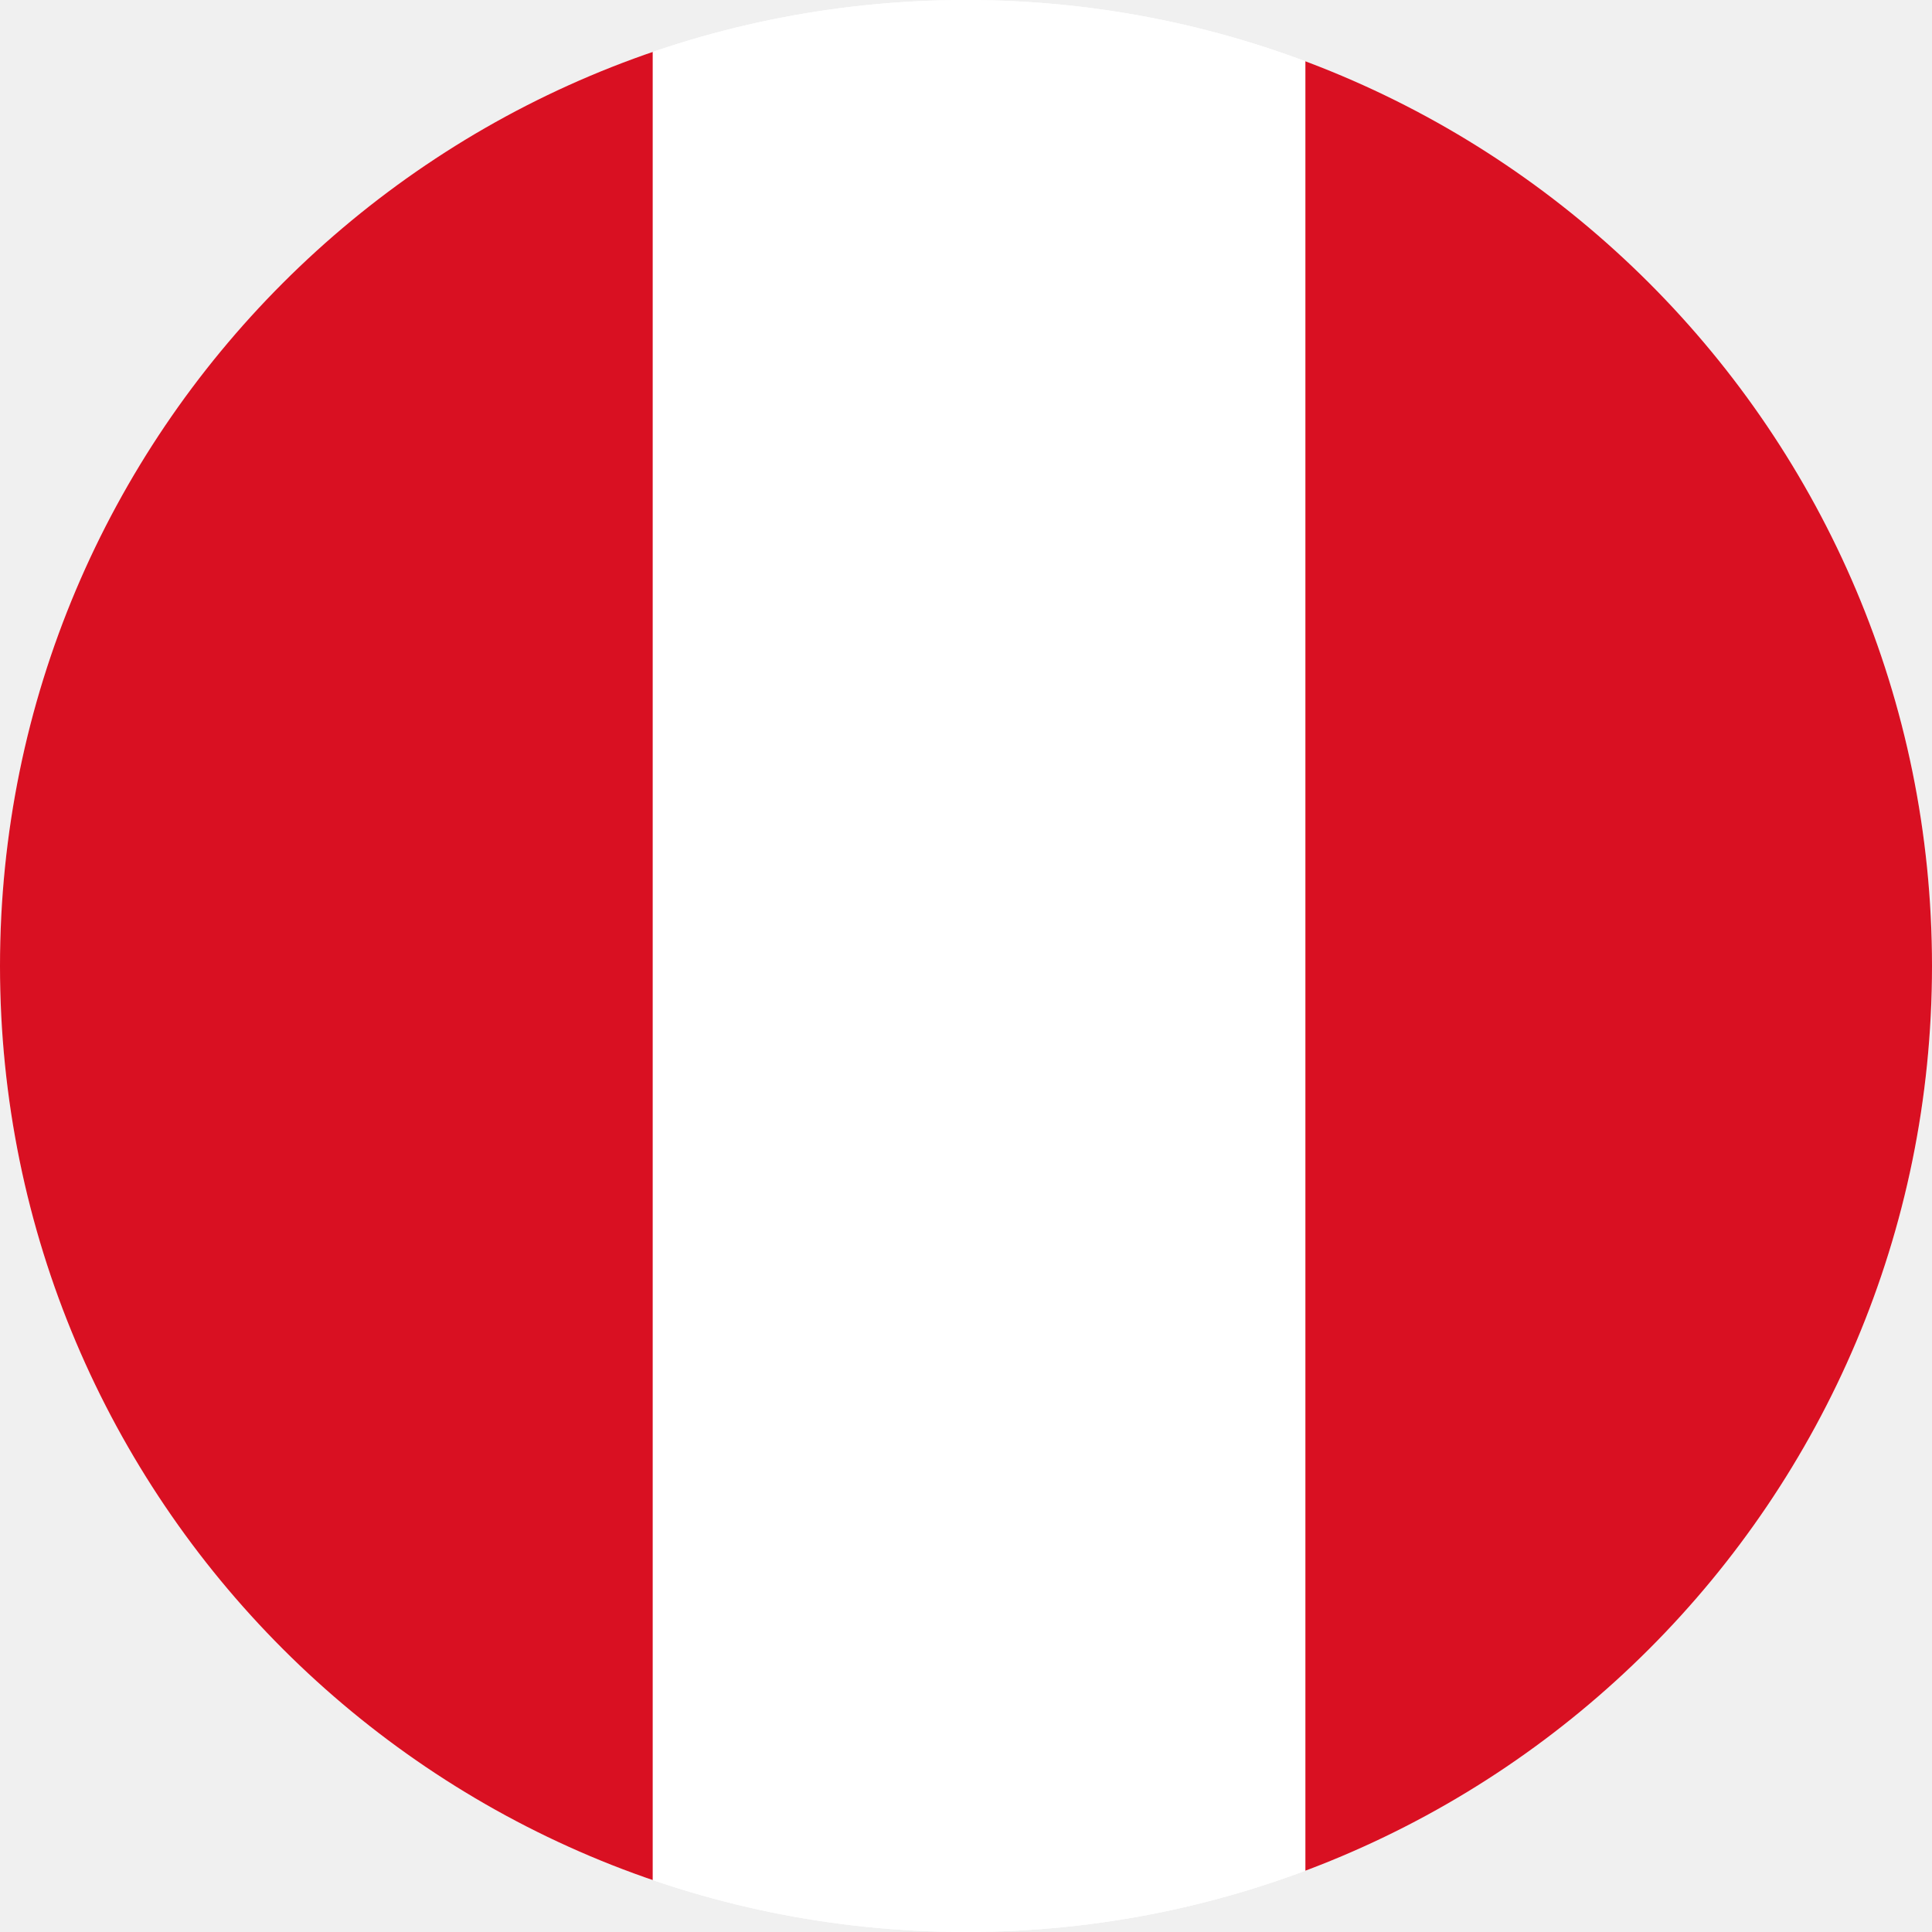
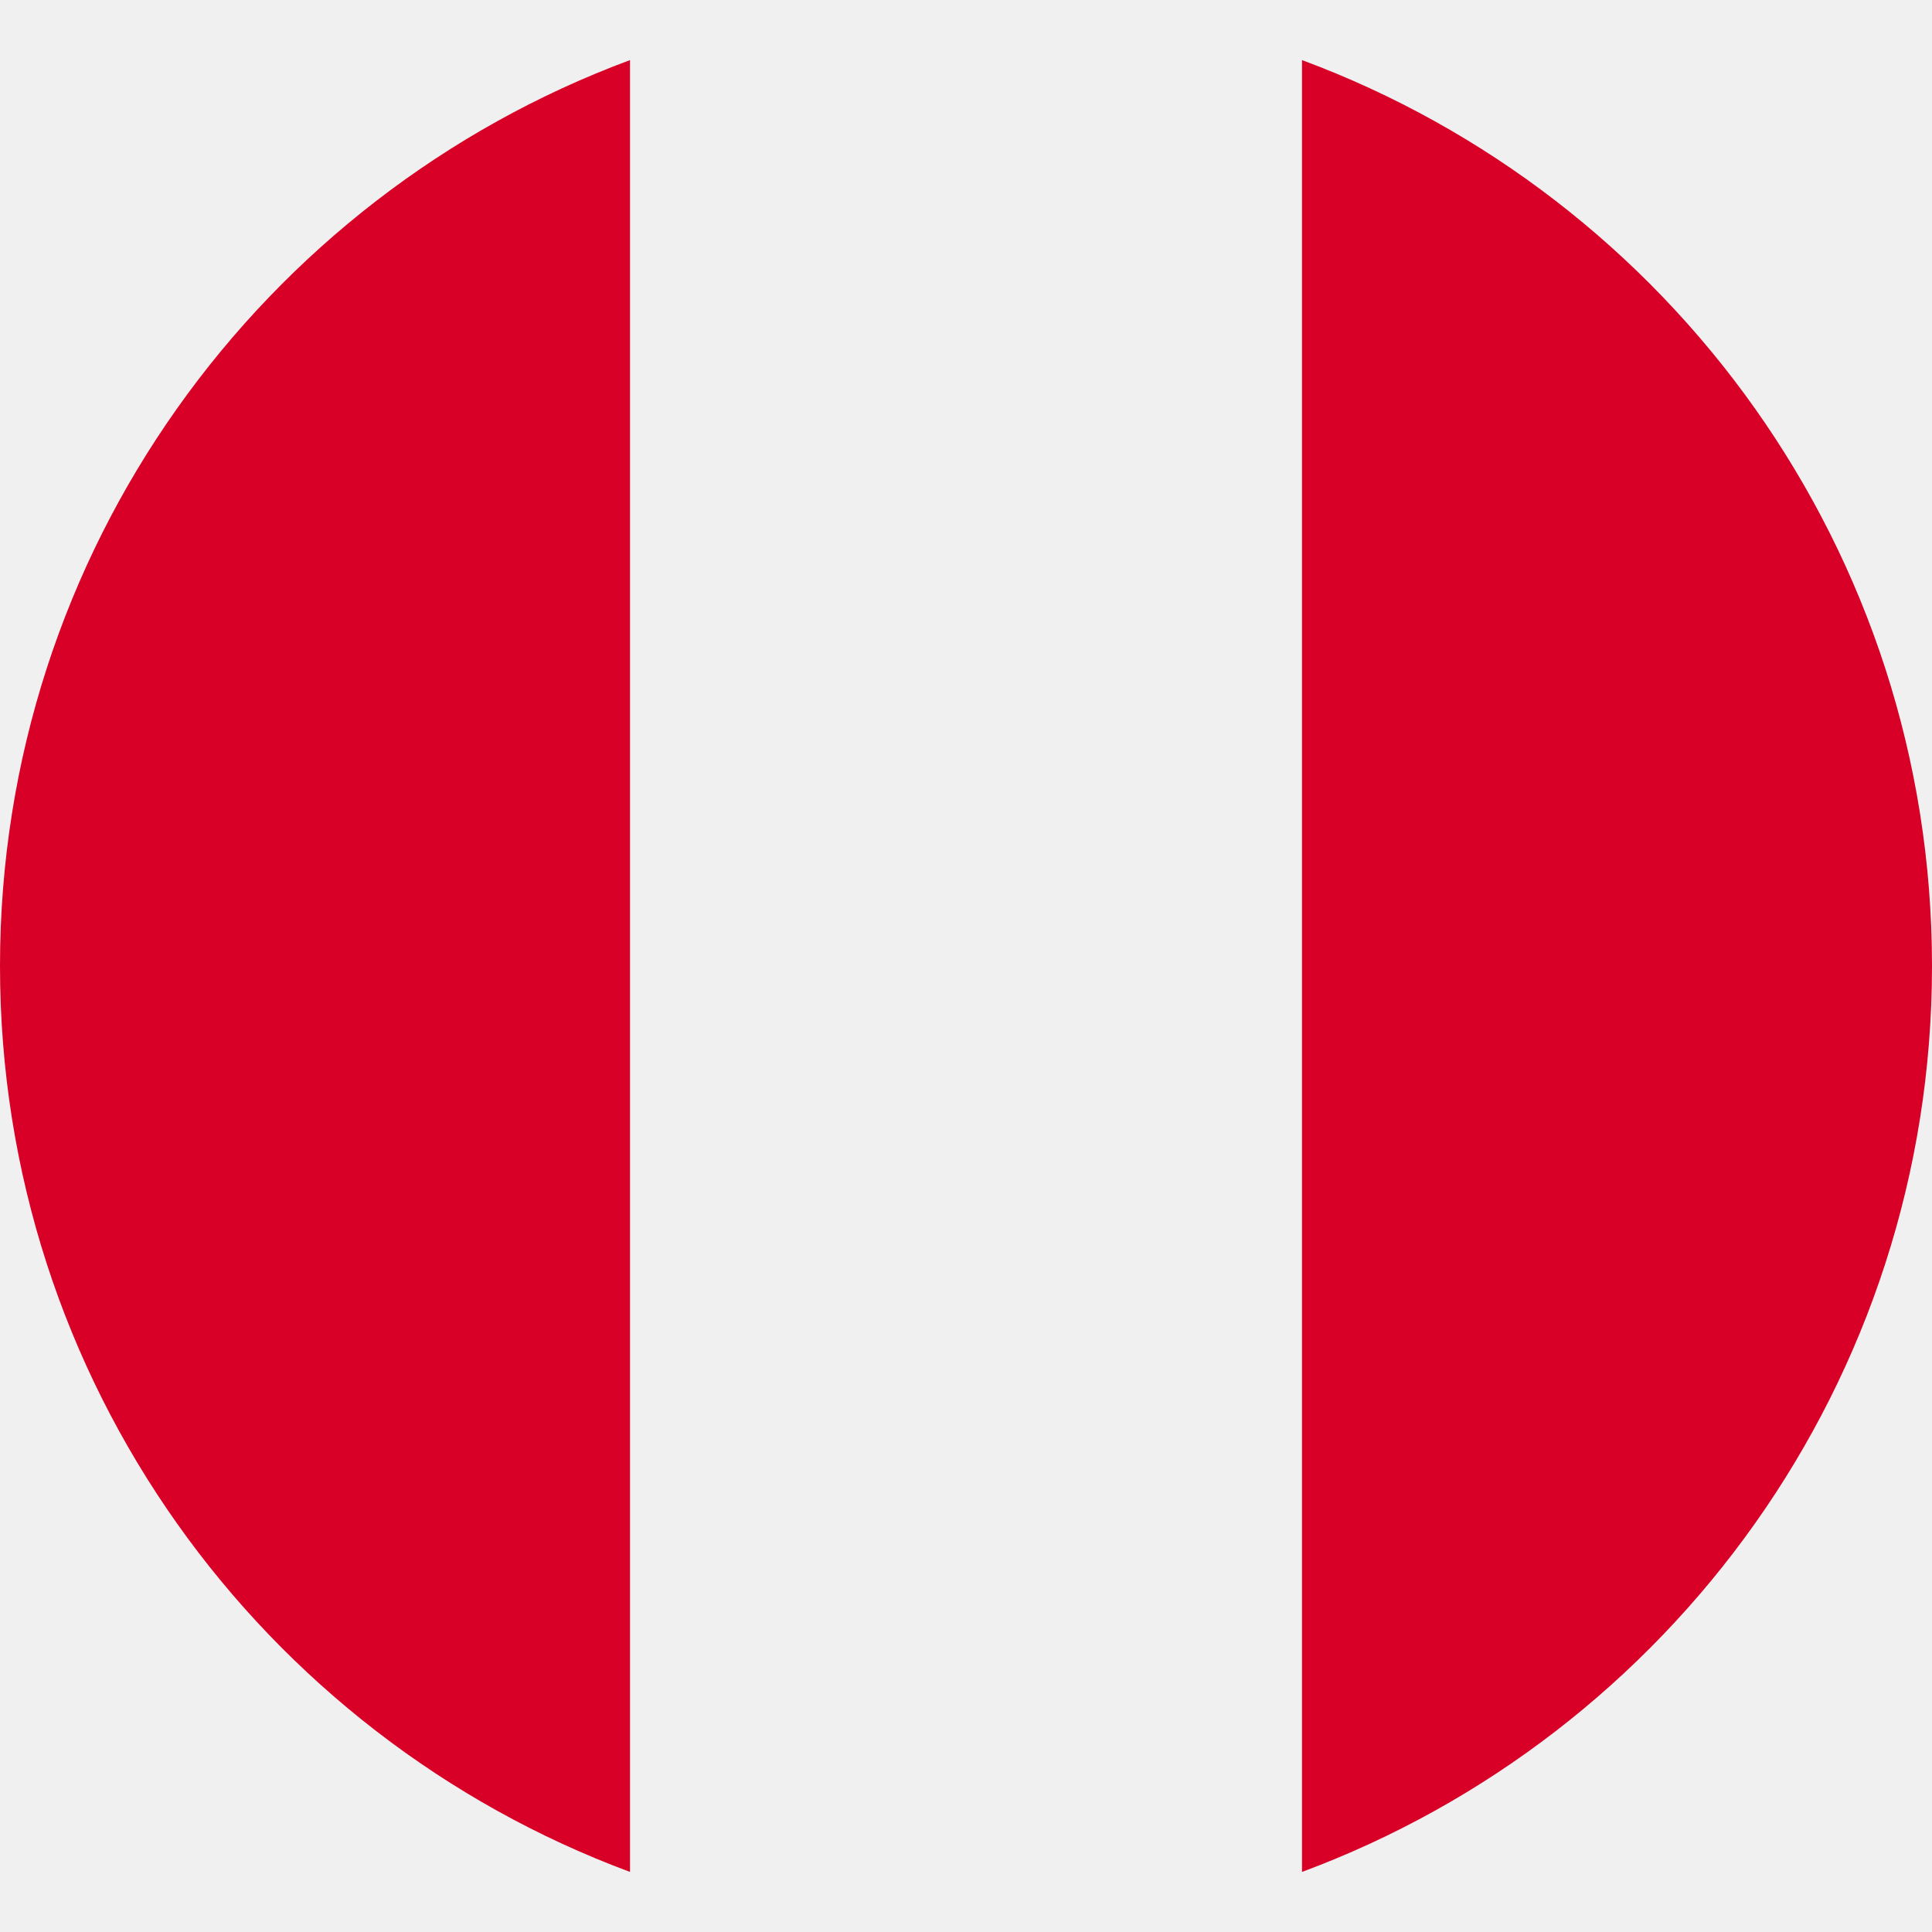
- <svg xmlns="http://www.w3.org/2000/svg" xmlns:xlink="http://www.w3.org/1999/xlink" width="67" height="67" viewBox="0 0 67 67">
-   <defs>
-     <circle id="prefix__a" cx="33.5" cy="33.5" r="33.5" />
-   </defs>
-   <g fill="none" fill-rule="evenodd">
-     <mask id="prefix__b" fill="#fff">
-       <use xlink:href="#prefix__a" />
-     </mask>
-     <use fill="#FFF" xlink:href="#prefix__a" />
-     <g mask="url(#prefix__b)">
-       <g>
-         <path fill="#FFF" d="M22.635 0H45.27V74.243H22.635z" transform="translate(0 -3.622)" />
-         <path fill="#D91022" d="M45.27 0H67.905V74.243H45.27zM0 0H22.635V74.243H0z" transform="translate(0 -3.622)" />
-       </g>
-     </g>
+ <svg xmlns="http://www.w3.org/2000/svg" version="1.1" id="Layer_1" x="0px" y="0px" viewBox="0 0 512 512" style="enable-background:new 0 0 512 512;" xml:space="preserve">
+   <circle style="fill:#F0F0F0;" cx="256" cy="256" r="256" />
+   <g>
+     <path style="fill:#D80027;" d="M512,256c0-110.07-69.472-203.906-166.957-240.076v480.155C442.528,459.906,512,366.072,512,256z" />
+     <path style="fill:#D80027;" d="M0,256c0,110.072,69.472,203.906,166.957,240.078V15.924C69.472,52.094,0,145.93,0,256z" />
  </g>
+   <g>
+ </g>
+   <g>
+ </g>
+   <g>
+ </g>
+   <g>
+ </g>
+   <g>
+ </g>
+   <g>
+ </g>
+   <g>
+ </g>
+   <g>
+ </g>
+   <g>
+ </g>
+   <g>
+ </g>
+   <g>
+ </g>
+   <g>
+ </g>
+   <g>
+ </g>
+   <g>
+ </g>
+   <g>
+ </g>
</svg>
